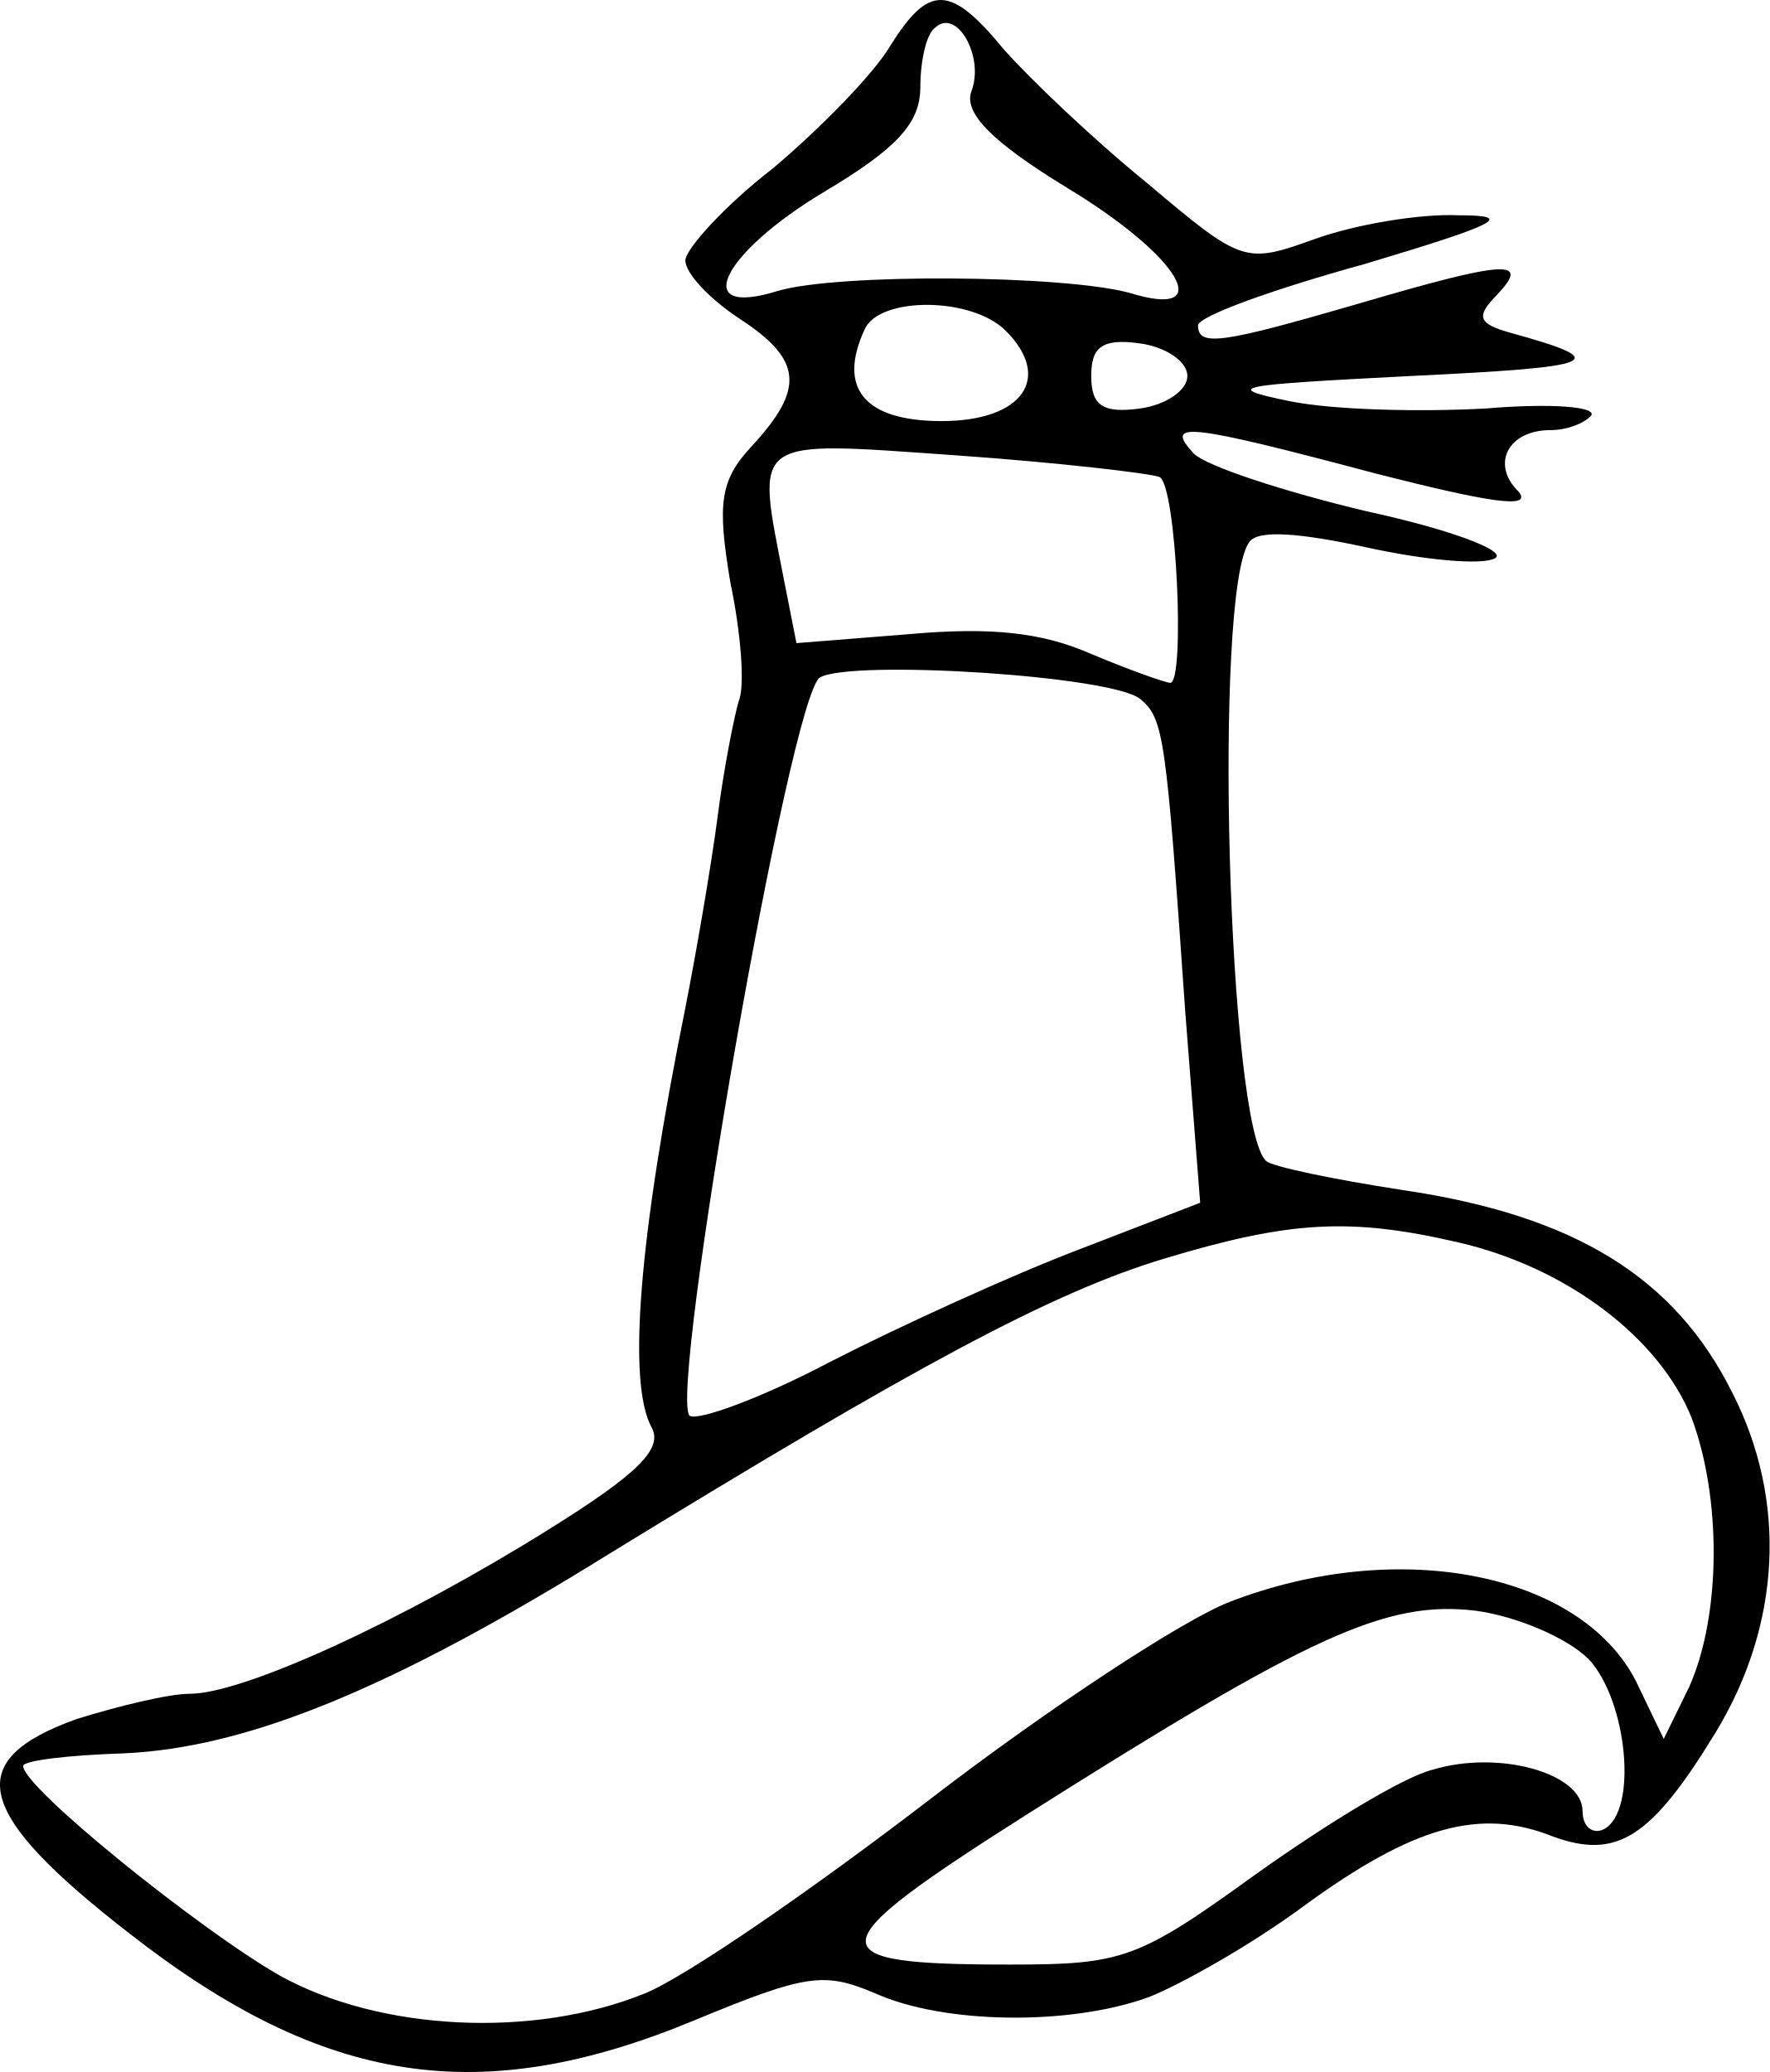
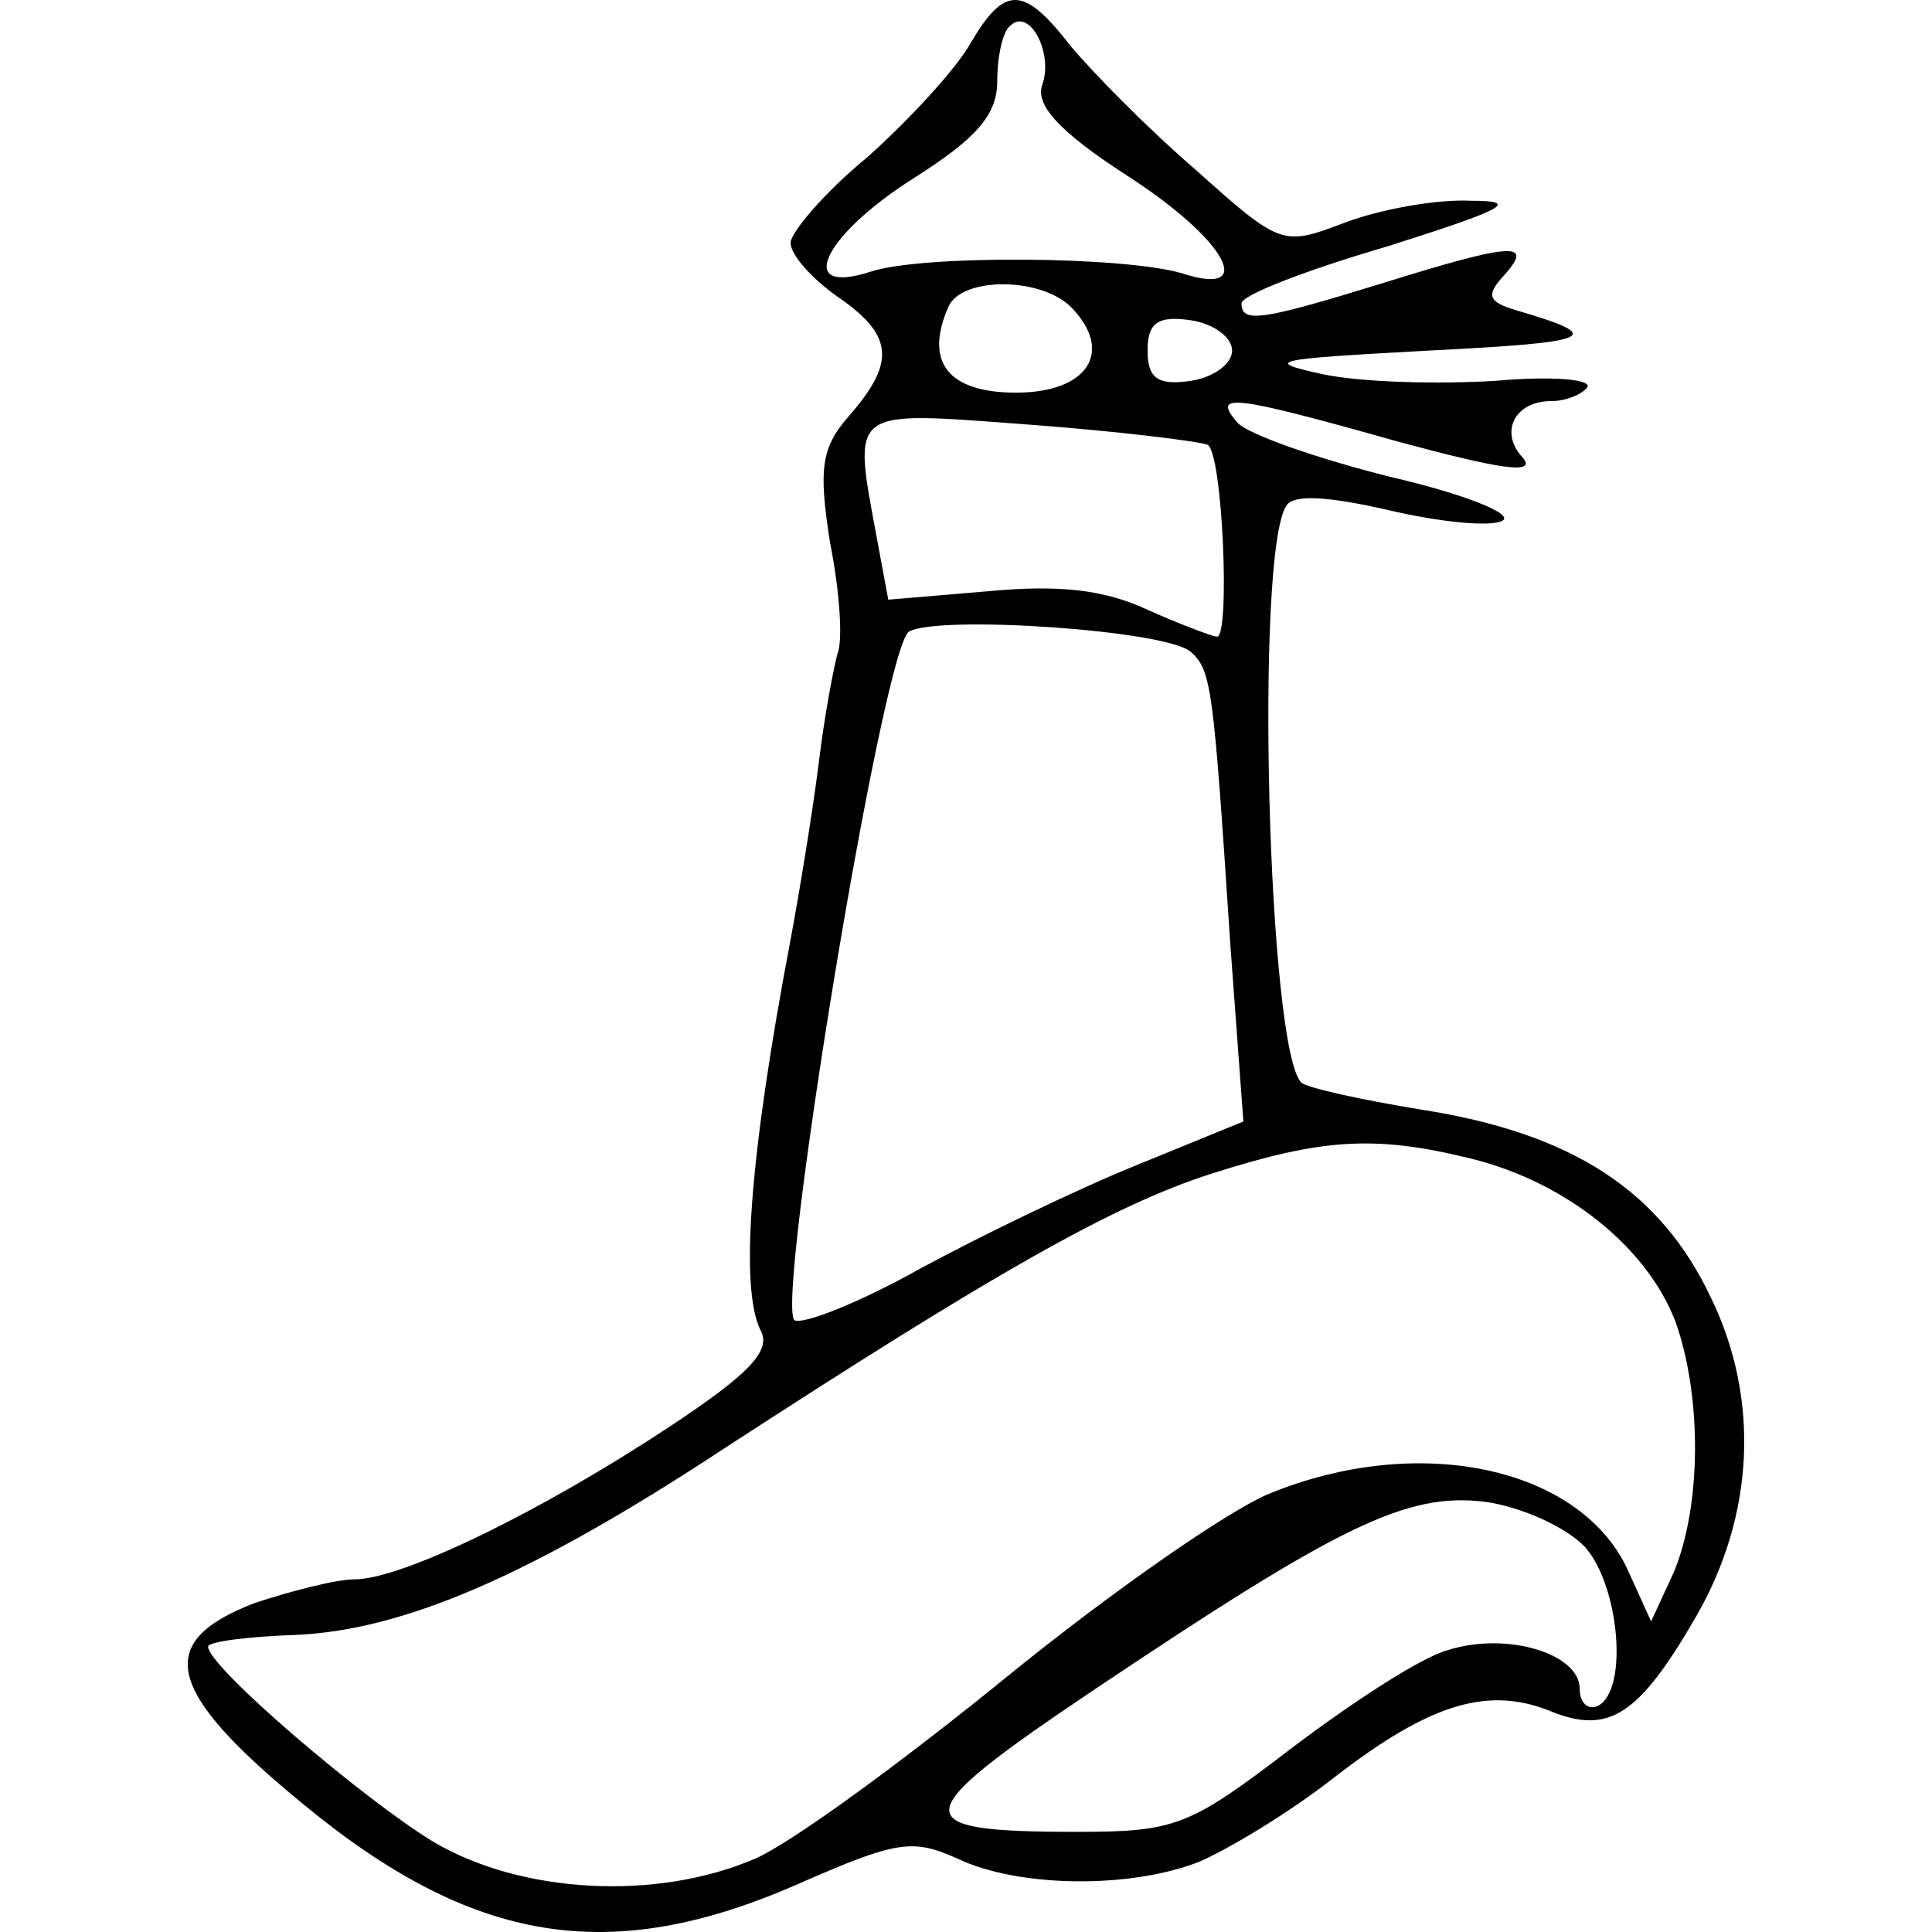
- <svg xmlns="http://www.w3.org/2000/svg" width="334" height="391" viewBox="0 0 334 391" fill="none">
-   <path d="M168.061 8.604C164.835 14.054 154.756 24.274 145.886 31.768C136.613 38.922 129.355 47.098 129.355 49.142C129.355 51.527 133.79 56.296 139.435 60.043C151.53 67.879 151.934 73.329 141.854 84.23C135.806 90.703 135.403 95.132 137.822 109.78C139.838 119.319 140.644 129.538 139.435 132.264C138.628 134.989 136.613 144.868 135.403 154.407C134.193 163.605 131.371 179.956 129.355 190.176C120.485 234.121 118.469 260.693 122.904 269.21C125.323 273.297 120.485 278.067 103.552 288.627C75.732 306.001 45.897 319.627 35.817 319.627C31.785 319.627 22.109 322.012 14.448 324.397C-7.323 332.232 -4.904 342.111 24.528 364.935C61.218 393.551 90.65 397.98 130.968 381.287C152.337 372.43 155.562 372.089 165.239 376.177C178.14 381.969 201.928 382.309 216.846 376.859C222.894 374.474 236.199 366.979 245.875 359.826C266.84 344.496 279.339 341.089 293.047 346.54C305.143 350.968 311.594 346.88 323.689 327.122C336.188 306.682 337.397 283.177 326.915 262.737C316.029 240.935 297.079 229.352 264.824 224.583C251.519 222.539 240.23 220.154 239.021 219.132C231.764 213 228.941 111.483 235.795 102.285C237.408 99.901 245.472 100.582 257.97 103.307C268.856 105.692 279.742 106.714 282.161 105.351C284.58 103.989 273.694 99.901 257.97 96.494C242.246 92.747 227.732 87.978 225.313 85.593C219.668 79.461 223.7 79.802 259.583 89.34C280.952 94.791 289.419 96.153 286.596 92.747C281.355 87.637 284.58 81.164 292.644 81.164C295.869 81.164 299.095 79.802 300.304 78.439C301.514 76.736 292.644 76.055 280.549 77.076C268.453 77.758 251.923 77.417 243.456 75.714C230.151 72.989 233.376 72.648 266.437 70.945C301.917 69.241 304.739 68.219 284.984 62.769C278.936 61.065 278.533 59.703 282.564 55.615C289.015 48.802 284.177 49.142 256.358 57.318C230.554 64.813 226.119 65.494 226.119 61.406C226.119 59.703 240.23 54.593 257.567 49.824C282.564 42.329 286.193 40.626 275.307 40.626C268.05 40.285 255.954 42.329 248.294 45.054C234.989 49.824 234.586 49.824 216.443 34.494C205.96 25.977 194.268 14.735 189.429 9.285C179.35 -2.979 175.318 -2.979 168.061 8.604ZM183.382 17.12C181.769 21.208 187.01 26.659 201.525 35.516C222.894 48.461 229.748 60.384 213.217 55.274C200.719 51.867 157.981 51.527 146.692 54.934C130.162 60.043 136.209 47.78 155.562 36.197C169.27 28.021 173.705 23.252 173.705 16.439C173.705 11.329 174.915 6.219 176.528 5.197C180.559 1.45 185.801 10.648 183.382 17.12ZM189.833 62.428C198.703 71.285 193.058 79.461 177.737 79.461C163.223 79.461 157.981 73.329 163.223 62.087C166.045 55.956 183.382 55.956 189.833 62.428ZM224.103 70.945C224.103 73.67 220.071 76.395 215.233 77.076C207.976 78.099 205.96 76.395 205.96 70.945C205.96 65.494 207.976 63.791 215.233 64.813C220.071 65.494 224.103 68.219 224.103 70.945ZM218.862 90.022C222.087 91.725 223.7 128.857 220.878 128.857C220.071 128.857 213.217 126.472 205.96 123.406C196.687 119.319 187.01 118.297 171.689 119.659L150.321 121.362L147.902 109.099C142.66 82.186 141.451 83.208 180.559 85.934C199.912 87.296 217.249 89.34 218.862 90.022ZM215.233 131.923C219.668 135.67 220.071 138.736 223.7 190.857L226.522 226.968L203.541 235.825C191.042 240.594 170.077 250.133 156.772 256.946C143.87 263.759 131.774 268.188 130.162 267.166C126.13 263.418 149.111 131.242 154.756 127.835C160.804 124.428 209.992 127.494 215.233 131.923ZM275.307 234.462C295.869 239.231 313.206 252.517 319.254 267.506C324.899 282.495 324.899 304.638 318.851 318.265L314.013 328.144L308.771 317.243C298.289 296.803 264.018 289.99 232.167 302.254C223.297 305.66 197.896 322.353 175.721 339.386C153.546 356.419 129.355 373.111 121.695 376.177C100.729 384.694 71.7 383.331 52.751 372.771C37.833 364.254 4.369 337.342 4.369 333.254C4.369 332.232 12.836 331.21 23.318 330.869C46.703 329.847 74.119 318.605 115.244 293.056C172.496 257.968 198.299 244.001 219.668 237.528C243.456 230.374 254.745 229.693 275.307 234.462ZM299.901 313.155C307.159 320.99 309.174 341.77 302.724 345.177C300.708 346.199 298.692 344.836 298.692 341.77C298.692 334.617 282.968 330.188 270.469 333.935C264.824 335.298 249.907 344.496 237.005 353.694C214.83 369.705 212.008 370.727 190.639 370.727C153.546 370.727 153.949 367.661 194.268 342.111C247.084 308.726 261.599 301.913 278.533 303.957C286.193 304.979 295.869 309.067 299.901 313.155Z" fill="black" />
+ <svg xmlns="http://www.w3.org/2000/svg" width="391" height="391" fill="none">
+   <g>
+     <path stroke="null" id="svg_1" fill="black" d="m196.501,8.604c-3.042,5.451 -12.548,15.67 -20.914,23.165c-8.745,7.154 -15.591,15.33 -15.591,17.374c0,2.385 4.183,7.154 9.507,10.901c11.407,7.835 11.788,13.286 2.281,24.187c-5.704,6.473 -6.084,10.901 -3.803,25.55c1.901,9.539 2.661,19.758 1.521,22.484c-0.761,2.725 -2.661,12.604 -3.803,22.143c-1.141,9.198 -3.803,25.549 -5.704,35.769c-8.365,43.945 -10.267,70.517 -6.084,79.034c2.281,4.087 -2.281,8.857 -18.251,19.417c-26.237,17.374 -54.376,31 -63.882,31c-3.802,0 -12.928,2.385 -20.153,4.77c-20.533,7.835 -18.252,17.714 9.506,40.538c34.602,28.616 62.36,33.045 100.385,16.352c20.153,-8.857 23.195,-9.198 32.321,-5.11c12.167,5.792 34.602,6.132 48.671,0.682c5.704,-2.385 18.252,-9.88 27.378,-17.033c19.772,-15.33 31.56,-18.737 44.489,-13.286c11.408,4.428 17.492,0.34 28.899,-19.418c11.788,-20.44 12.928,-43.945 3.042,-64.385c-10.267,-21.802 -28.139,-33.385 -58.559,-38.154c-12.548,-2.044 -23.195,-4.429 -24.335,-5.451c-6.844,-6.132 -9.507,-107.649 -3.042,-116.847c1.521,-2.384 9.127,-1.703 20.914,1.022c10.267,2.385 20.533,3.407 22.815,2.044c2.281,-1.362 -7.985,-5.45 -22.815,-8.857c-14.83,-3.747 -28.518,-8.517 -30.799,-10.901c-5.324,-6.132 -1.521,-5.791 32.321,3.747c20.153,5.451 28.139,6.813 25.476,3.407c-4.943,-5.11 -1.901,-11.582 5.704,-11.582c3.042,0 6.084,-1.363 7.224,-2.725c1.141,-1.703 -7.224,-2.385 -18.631,-1.363c-11.408,0.681 -26.998,0.341 -34.983,-1.363c-12.548,-2.725 -9.507,-3.066 21.674,-4.769c33.462,-1.703 36.123,-2.725 17.492,-8.176c-5.704,-1.703 -6.084,-3.066 -2.282,-7.154c6.084,-6.813 1.521,-6.473 -24.715,1.703c-24.336,7.495 -28.519,8.176 -28.519,4.088c0,-1.703 13.308,-6.813 29.659,-11.582c23.575,-7.495 26.998,-9.198 16.731,-9.198c-6.844,-0.341 -18.252,1.703 -25.476,4.429c-12.548,4.769 -12.928,4.769 -30.039,-10.56c-9.887,-8.517 -20.914,-19.758 -25.477,-25.209c-9.506,-12.264 -13.308,-12.264 -20.152,-0.681zm14.449,8.517c-1.521,4.088 3.422,9.539 17.111,18.396c20.153,12.945 26.617,24.868 11.027,19.758c-11.787,-3.407 -52.094,-3.747 -62.741,-0.341c-15.59,5.11 -9.887,-7.154 8.365,-18.736c12.928,-8.176 17.111,-12.945 17.111,-19.758c0,-5.11 1.141,-10.22 2.662,-11.242c3.802,-3.747 8.745,5.451 6.464,11.923zm6.084,45.308c8.365,8.857 3.042,17.033 -11.408,17.033c-13.688,0 -18.632,-6.132 -13.688,-17.374c2.661,-6.132 19.012,-6.132 25.096,0.341zm32.321,8.517c0,2.725 -3.803,5.451 -8.365,6.132c-6.844,1.022 -8.745,-0.681 -8.745,-6.132c0,-5.451 1.901,-7.154 8.745,-6.132c4.563,0.681 8.365,3.407 8.365,6.132zm-4.943,19.077c3.042,1.703 4.563,38.835 1.901,38.835c-0.761,0 -7.225,-2.385 -14.069,-5.451c-8.745,-4.087 -17.872,-5.109 -32.321,-3.747l-20.152,1.703l-2.281,-12.263c-4.944,-26.913 -6.084,-25.891 30.799,-23.165c18.252,1.363 34.603,3.407 36.124,4.088zm-3.423,41.901c4.183,3.747 4.563,6.813 7.985,58.934l2.661,36.111l-21.674,8.857c-11.788,4.769 -31.56,14.308 -44.108,21.121c-12.168,6.813 -23.576,11.242 -25.096,10.22c-3.803,-3.748 17.871,-135.924 23.195,-139.331c5.704,-3.407 52.094,-0.341 57.037,4.088zm56.657,102.539c19.392,4.769 35.743,18.055 41.447,33.044c5.324,14.989 5.324,37.132 -0.38,50.759l-4.563,9.879l-4.944,-10.901c-9.886,-20.44 -42.207,-27.253 -72.246,-14.989c-8.365,3.406 -32.321,20.099 -53.235,37.132c-20.914,17.033 -43.728,33.725 -50.953,36.791c-19.773,8.517 -47.151,7.154 -65.022,-3.406c-14.069,-8.517 -45.63,-35.429 -45.63,-39.517c0,-1.022 7.985,-2.044 17.872,-2.385c22.054,-1.022 47.911,-12.264 86.696,-37.813c53.995,-35.088 78.33,-49.055 98.484,-55.528c22.435,-7.154 33.082,-7.835 52.474,-3.066zm23.195,78.693c6.845,7.835 8.745,28.615 2.662,32.022c-1.901,1.022 -3.803,-0.341 -3.803,-3.407c0,-7.153 -14.83,-11.582 -26.617,-7.835c-5.324,1.363 -19.392,10.561 -31.56,19.759c-20.914,16.011 -23.575,17.033 -43.728,17.033c-34.983,0 -34.603,-3.066 3.423,-28.616c49.812,-33.385 63.501,-40.198 79.471,-38.154c7.224,1.022 16.35,5.11 20.152,9.198z" />
+   </g>
</svg>
